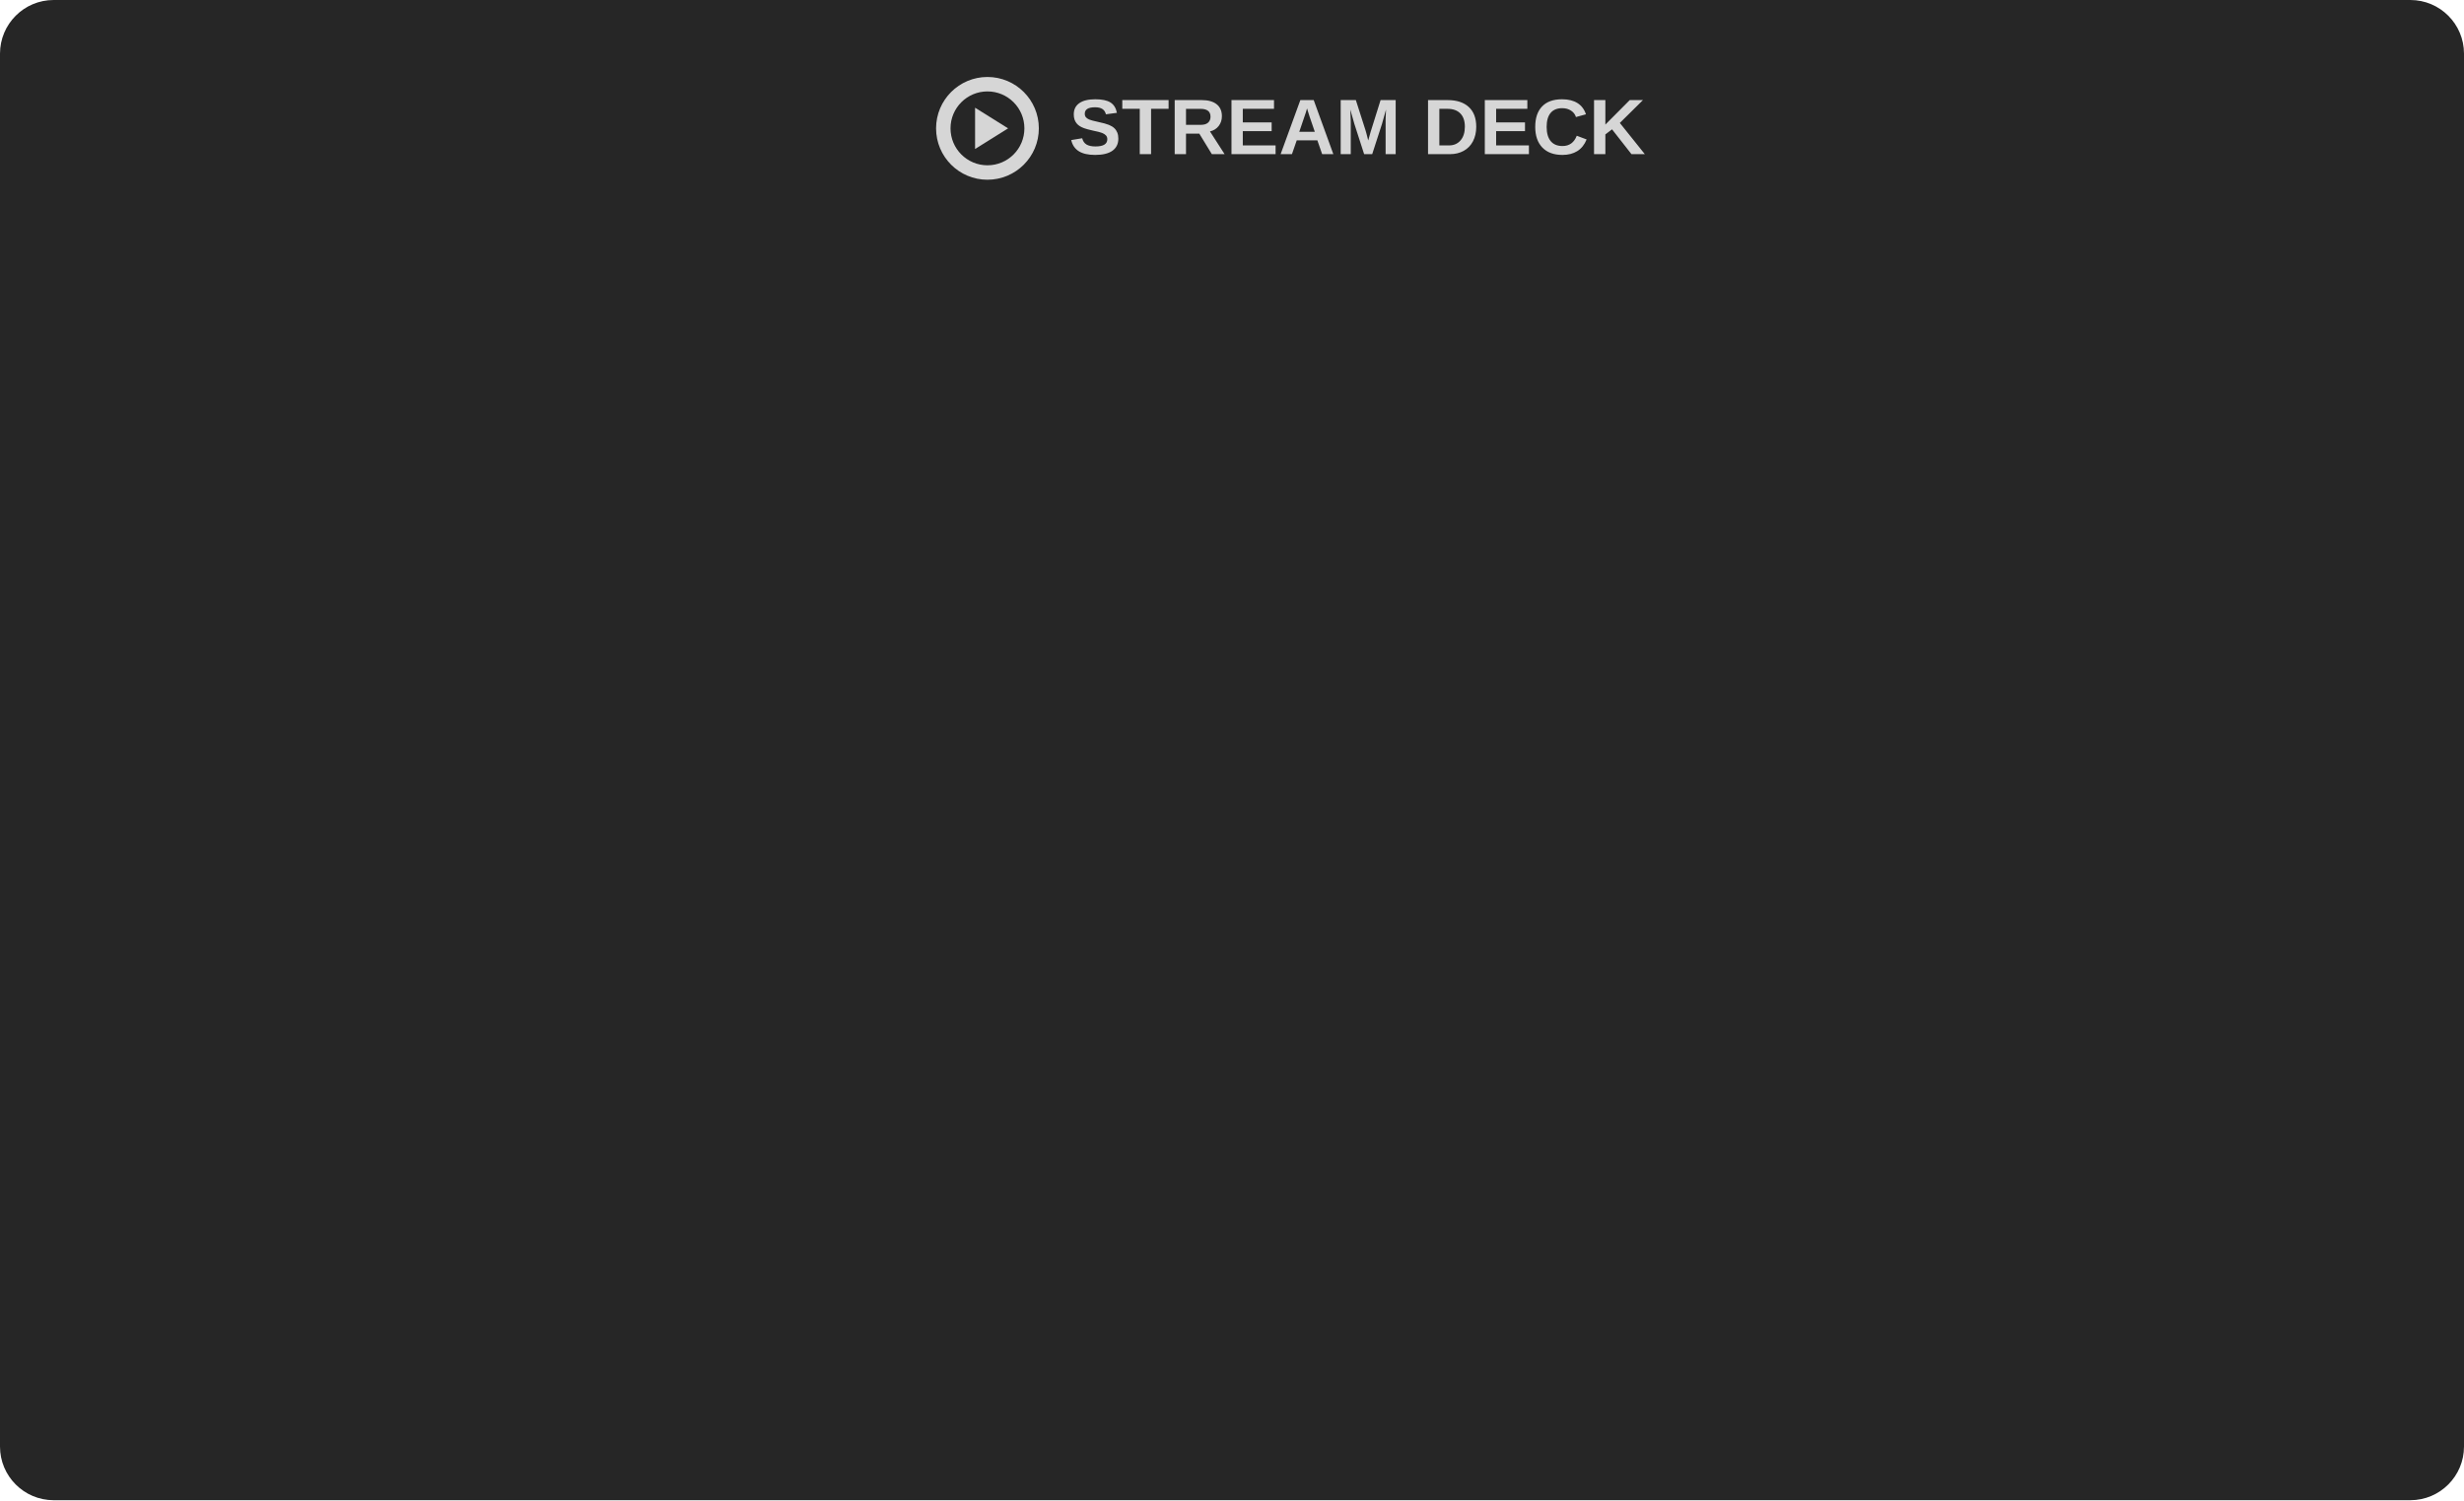
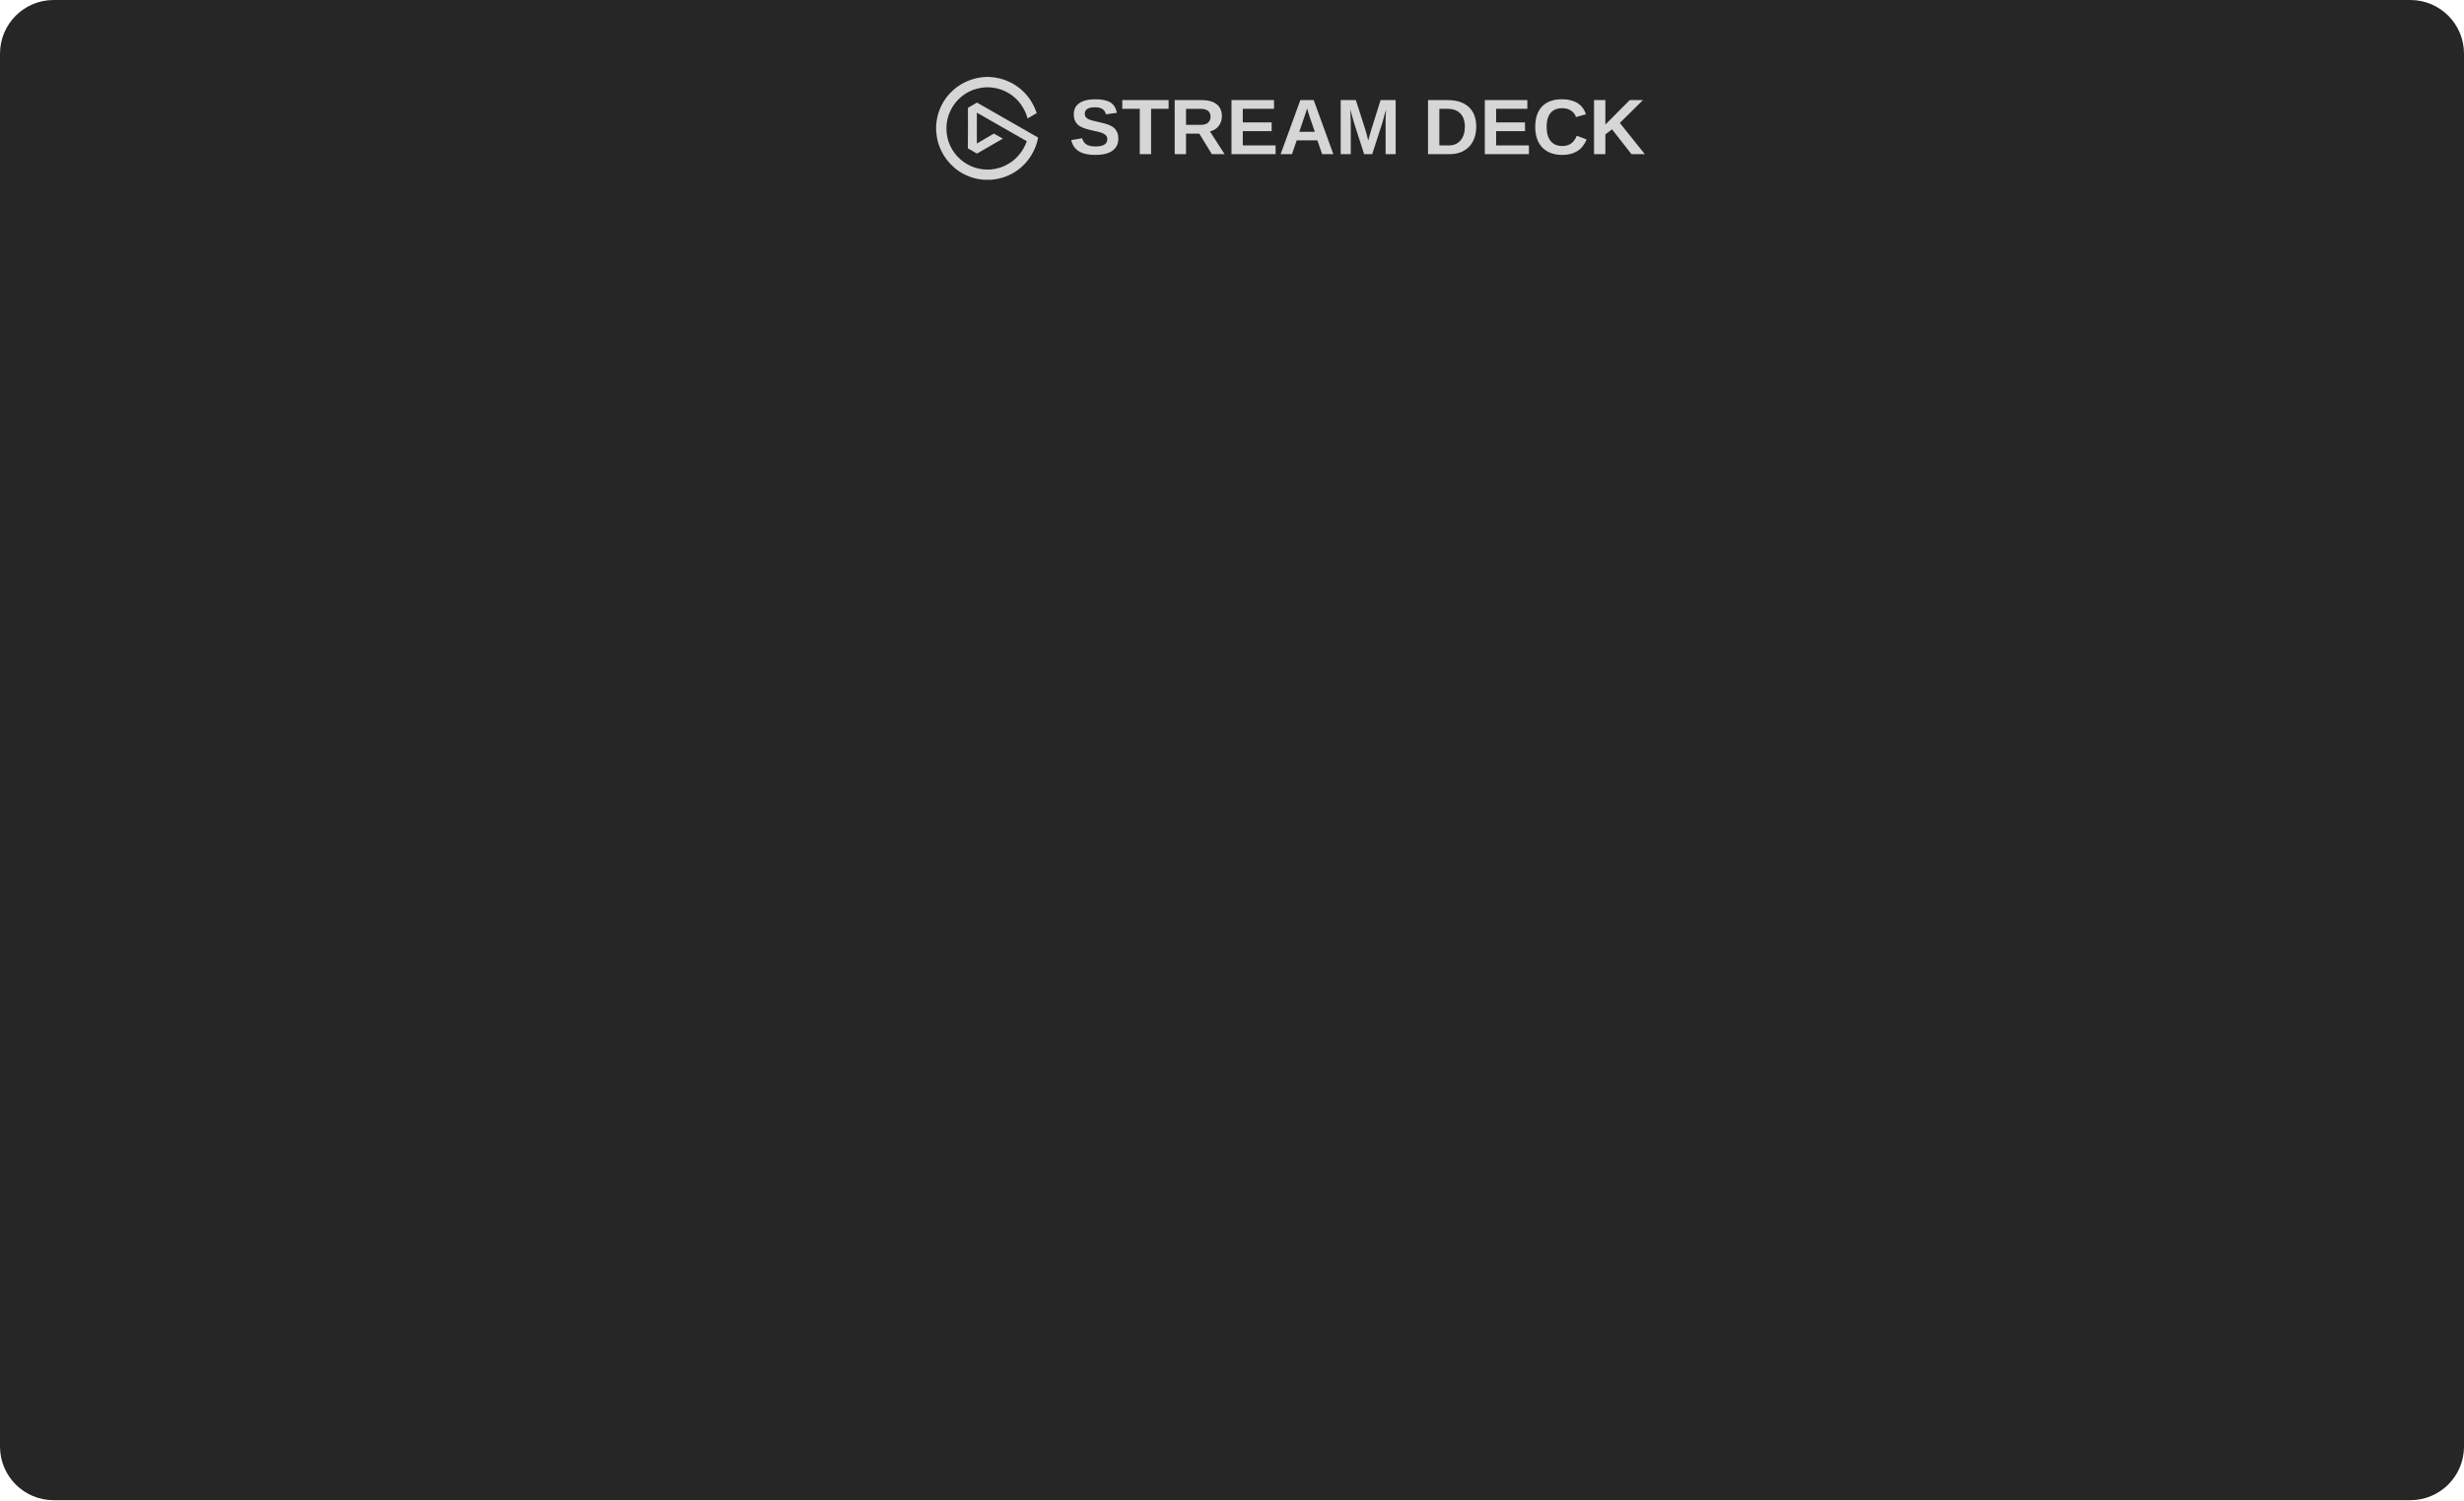
<svg xmlns="http://www.w3.org/2000/svg" viewBox="0 0 1194 727">
  <rect id="face" x="86" y="72" width="1024" height="600" fill="none" />
  <rect width="1194" height="727" rx="26" fill="#262626" />
-   <circle cx="478.5" cy="62.2" r="21.4" fill="none" stroke="#d6d6d6" stroke-width="7" />
-   <path d="M472.5 52.2L488.5 62.2L472.5 72.2Z" fill="#d6d6d6" />
+   <path transform="translate(365.54 37.3) scale(0.479)" d="M233.6 0L238.2 0C251.1 0.7 263.6 6.1 272.7 15.3C278.7 21.2 282.9 28.6 285.7 36.5C282.6 38.3 279.5 40.1 276.4 42C273.6 31.5 266.9 22.1 257.5 16.5C248.2 10.8 236.5 8.9 225.8 11.7C214.1 14.5 203.8 22.8 198.6 33.7C193 44.8 192.9 58.5 198.2 69.7C202.9 79.9 211.9 87.9 222.5 91.5C233.6 95.3 246.2 94.2 256.3 88.3C265.4 83.3 272.2 74.7 275.6 65C258.8 55.4 241.9 45.7 225.1 36.1C225.1 46.5 225.1 56.9 225.1 67.3C230.8 64 236.6 60.7 242.3 57.3C245.3 59 248.4 60.7 251.4 62.4C242.7 67.5 234 72.5 225.2 77.5C222.2 75.7 219.1 74 216 72.2C216.2 58.5 216.1 44.9 216.1 31.2C219.1 29.4 222.2 27.7 225.2 25.9C245.9 37.7 266.5 49.5 287.1 61.3C284.7 74.4 277.1 86.5 266.3 94.3C258.4 100 249 103.3 239.3 104L232.8 104C223.6 103.5 214.5 100.4 206.8 95.2C194.5 86.9 185.9 73 184.3 58.1C182.3 43 187.6 27.2 198.2 16.2C207.3 6.5 220.3 0.7 233.6 0Z" fill="#d6d6d6" />
  <text x="518" y="74.7" font-family="'DIN Condensed','Arial Narrow',Arial,sans-serif" font-weight="700" font-size="38.1" textLength="222.8" lengthAdjust="spacingAndGlyphs" fill="#d6d6d6">STREAM DECK</text>
</svg>
